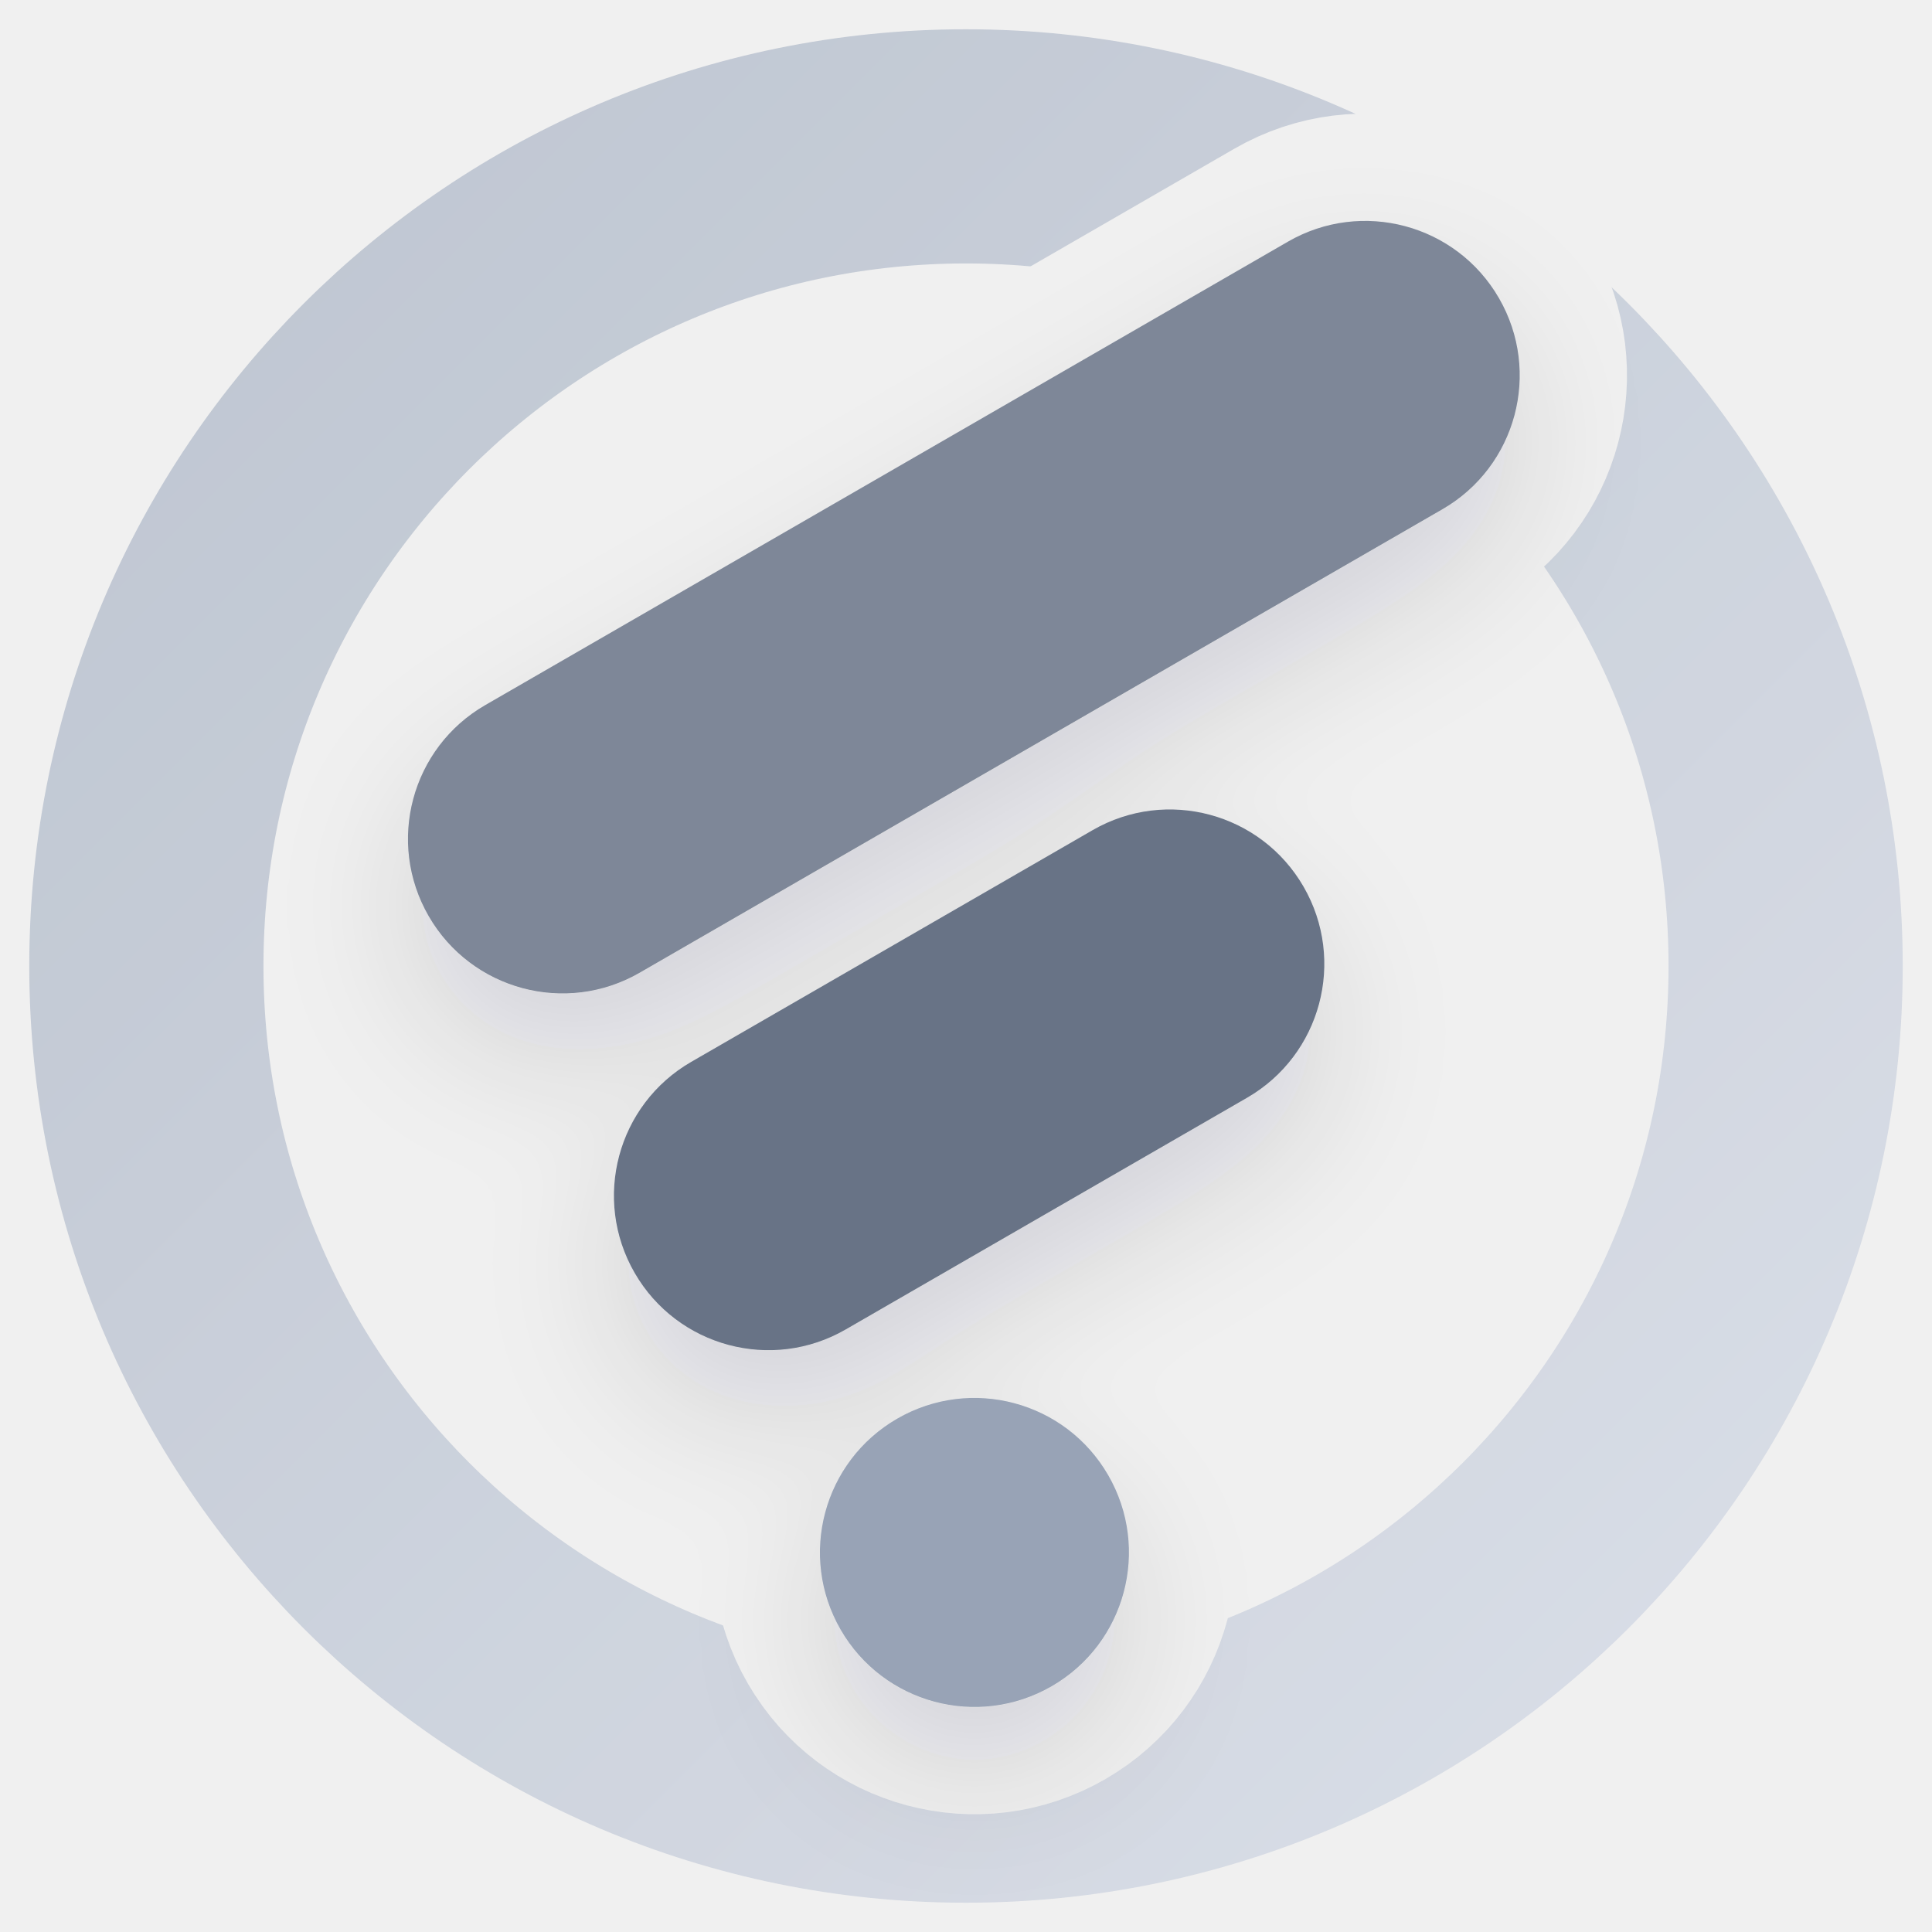
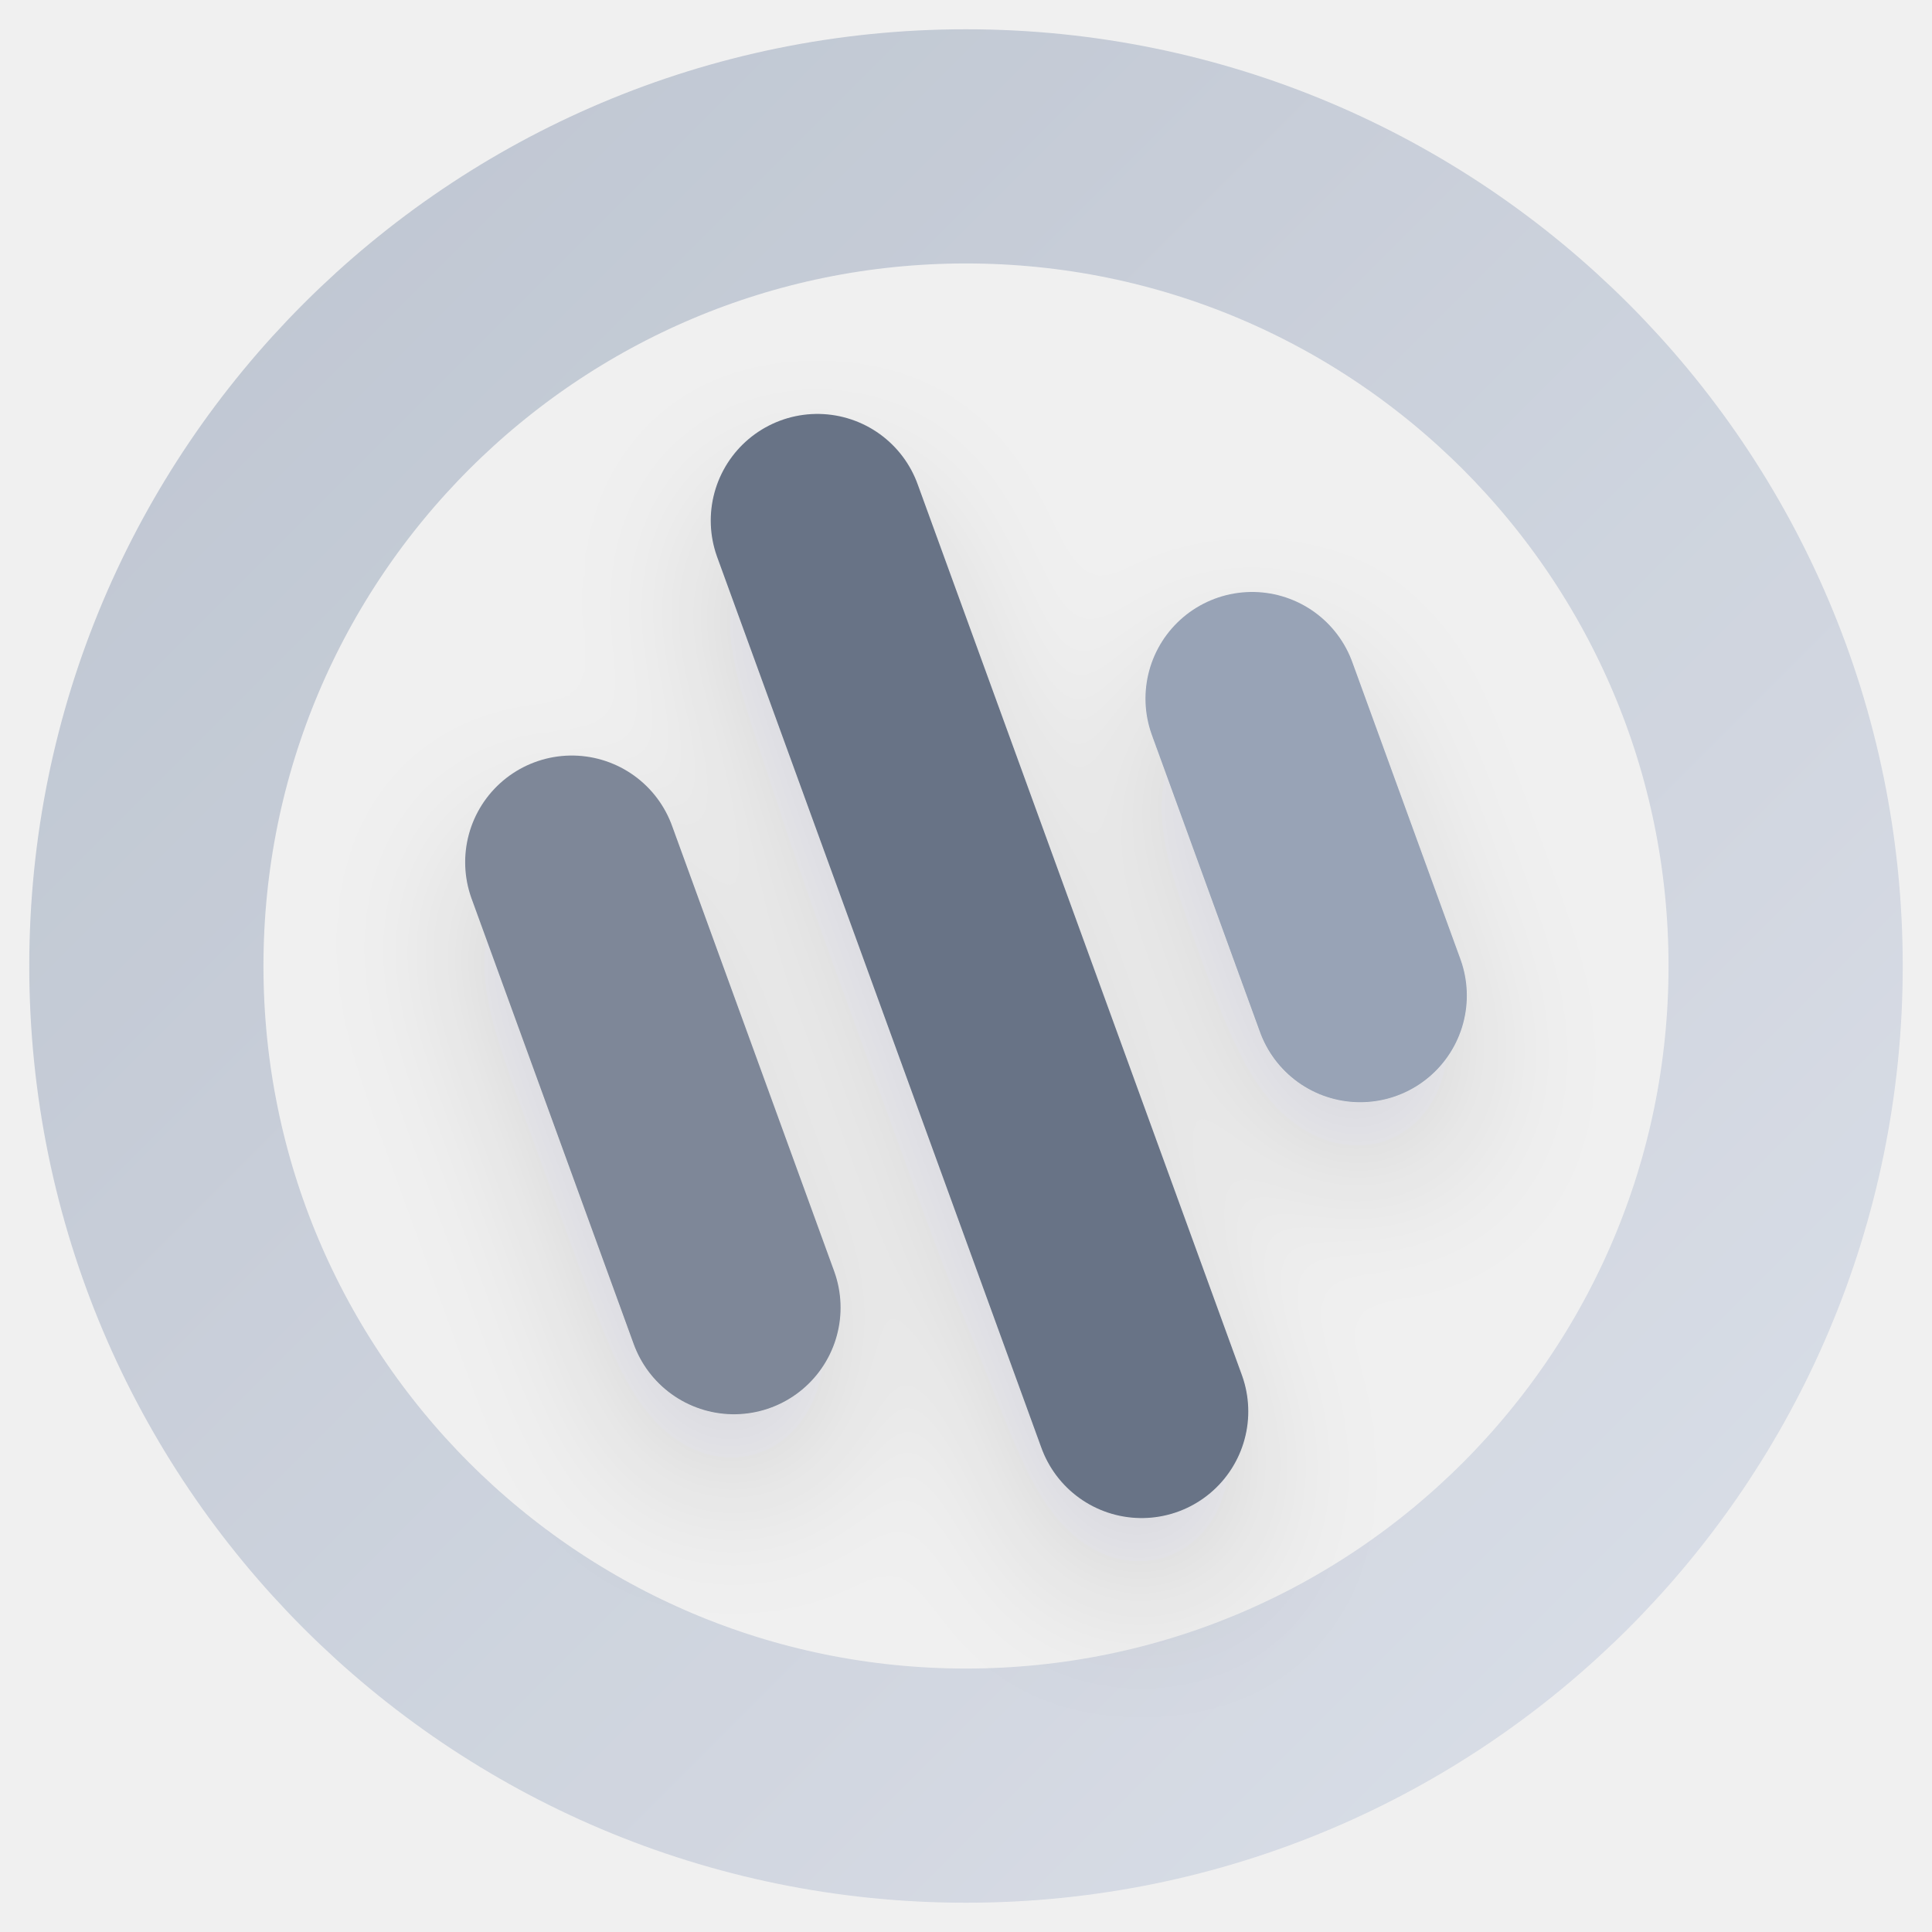
<svg xmlns="http://www.w3.org/2000/svg" width="108" height="108" viewBox="54 54 132 132">
  <defs>
    <filter id="glow-shadow" x="-50%" y="-50%" width="200%" height="200%">
      <feDropShadow dx="0" dy="5" stdDeviation="5" flood-color="#0F172A" flood-opacity="0.12" />
    </filter>
-     <path id="shape-top" d="M60.65,89.6L154.18,35.6A18,18 107.59,0 1,178.77 42.19L178.77,42.19A18,18 107.59,0 1,172.18 66.78L78.65,120.78A18,18 106.67,0 1,54.06 114.19L54.06,114.19A18,18 106.67,0 1,60.65 89.6z" />
-     <path id="shape-mid" d="M84.65,131.17L131.42,104.17A18,18 107.83,0 1,156 110.76L156,110.76A18,18 107.83,0 1,149.42 135.35L102.65,162.35A18,18 106.67,0 1,78.06 155.76L78.06,155.76A18,18 106.67,0 1,84.65 131.17z" />
-     <path id="shape-bot" d="M108.65,172.74L108.65,172.74A18,18 116.03,0 1,133.24 179.33L133.24,179.33A18,18 116.03,0 1,126.65 203.92L126.65,203.92A18,18 116.03,0 1,102.06 197.33L102.06,197.33A18,18 116.03,0 1,108.65 172.74z" />
-     <mask id="cutout-mask">
-       <rect x="0" y="0" width="240" height="240" fill="white" />
-       <g transform="translate(9.12, 9.12) scale(0.924, 0.924)">
-         <g transform="translate(45.96154, 43.84615) scale(0.6346154, 0.6346154)">
-           <use href="#shape-top" fill="black" stroke="black" stroke-width="25" />
-           <use href="#shape-mid" fill="black" stroke="black" stroke-width="25" />
-           <use href="#shape-bot" fill="black" stroke="black" stroke-width="25" />
-         </g>
-       </g>
-     </mask>
+     <path id="mark-left" d="M152.79,229.72L193.83,342.48" />
+     <path id="mark-mid" d="M214.96,143.24L297.04,368.76" />
+     <path id="mark-right" d="M325.01,188.31L352.37,263.49" />
    <linearGradient id="ring-grad" x1="0%" y1="0%" x2="100%" y2="100%">
      <stop offset="0%" stop-color="#B8C0CD" />
      <stop offset="100%" stop-color="#D7DCE6" />
    </linearGradient>
  </defs>
-   <circle cx="120" cy="120" r="56" fill="none" stroke="url(#ring-grad)" stroke-width="16" mask="url(#cutout-mask)" opacity="0.9" />
-   <g transform="translate(9.12, 9.12) scale(0.924, 0.924)" filter="url(#glow-shadow)">
-     <g transform="translate(45.96154, 43.84615) scale(0.6346154, 0.6346154)">
-       <use href="#shape-top" fill="#7E8798" />
-       <use href="#shape-mid" fill="#687386" />
-       <use href="#shape-bot" fill="#98A3B6" />
+   <circle cx="120" cy="120" r="56" fill="none" stroke="url(#ring-grad)" stroke-width="16" opacity="0.9" />
+   <g filter="url(#glow-shadow)">
+     <g transform="translate(51.8312, 50.9082) scale(0.26989)" fill="none" stroke-width="54" stroke-linecap="round">
+       <use href="#mark-left" stroke="#7E8798" />
+       <use href="#mark-mid" stroke="#687386" />
+       <use href="#mark-right" stroke="#98A3B6" />
    </g>
  </g>
</svg>
